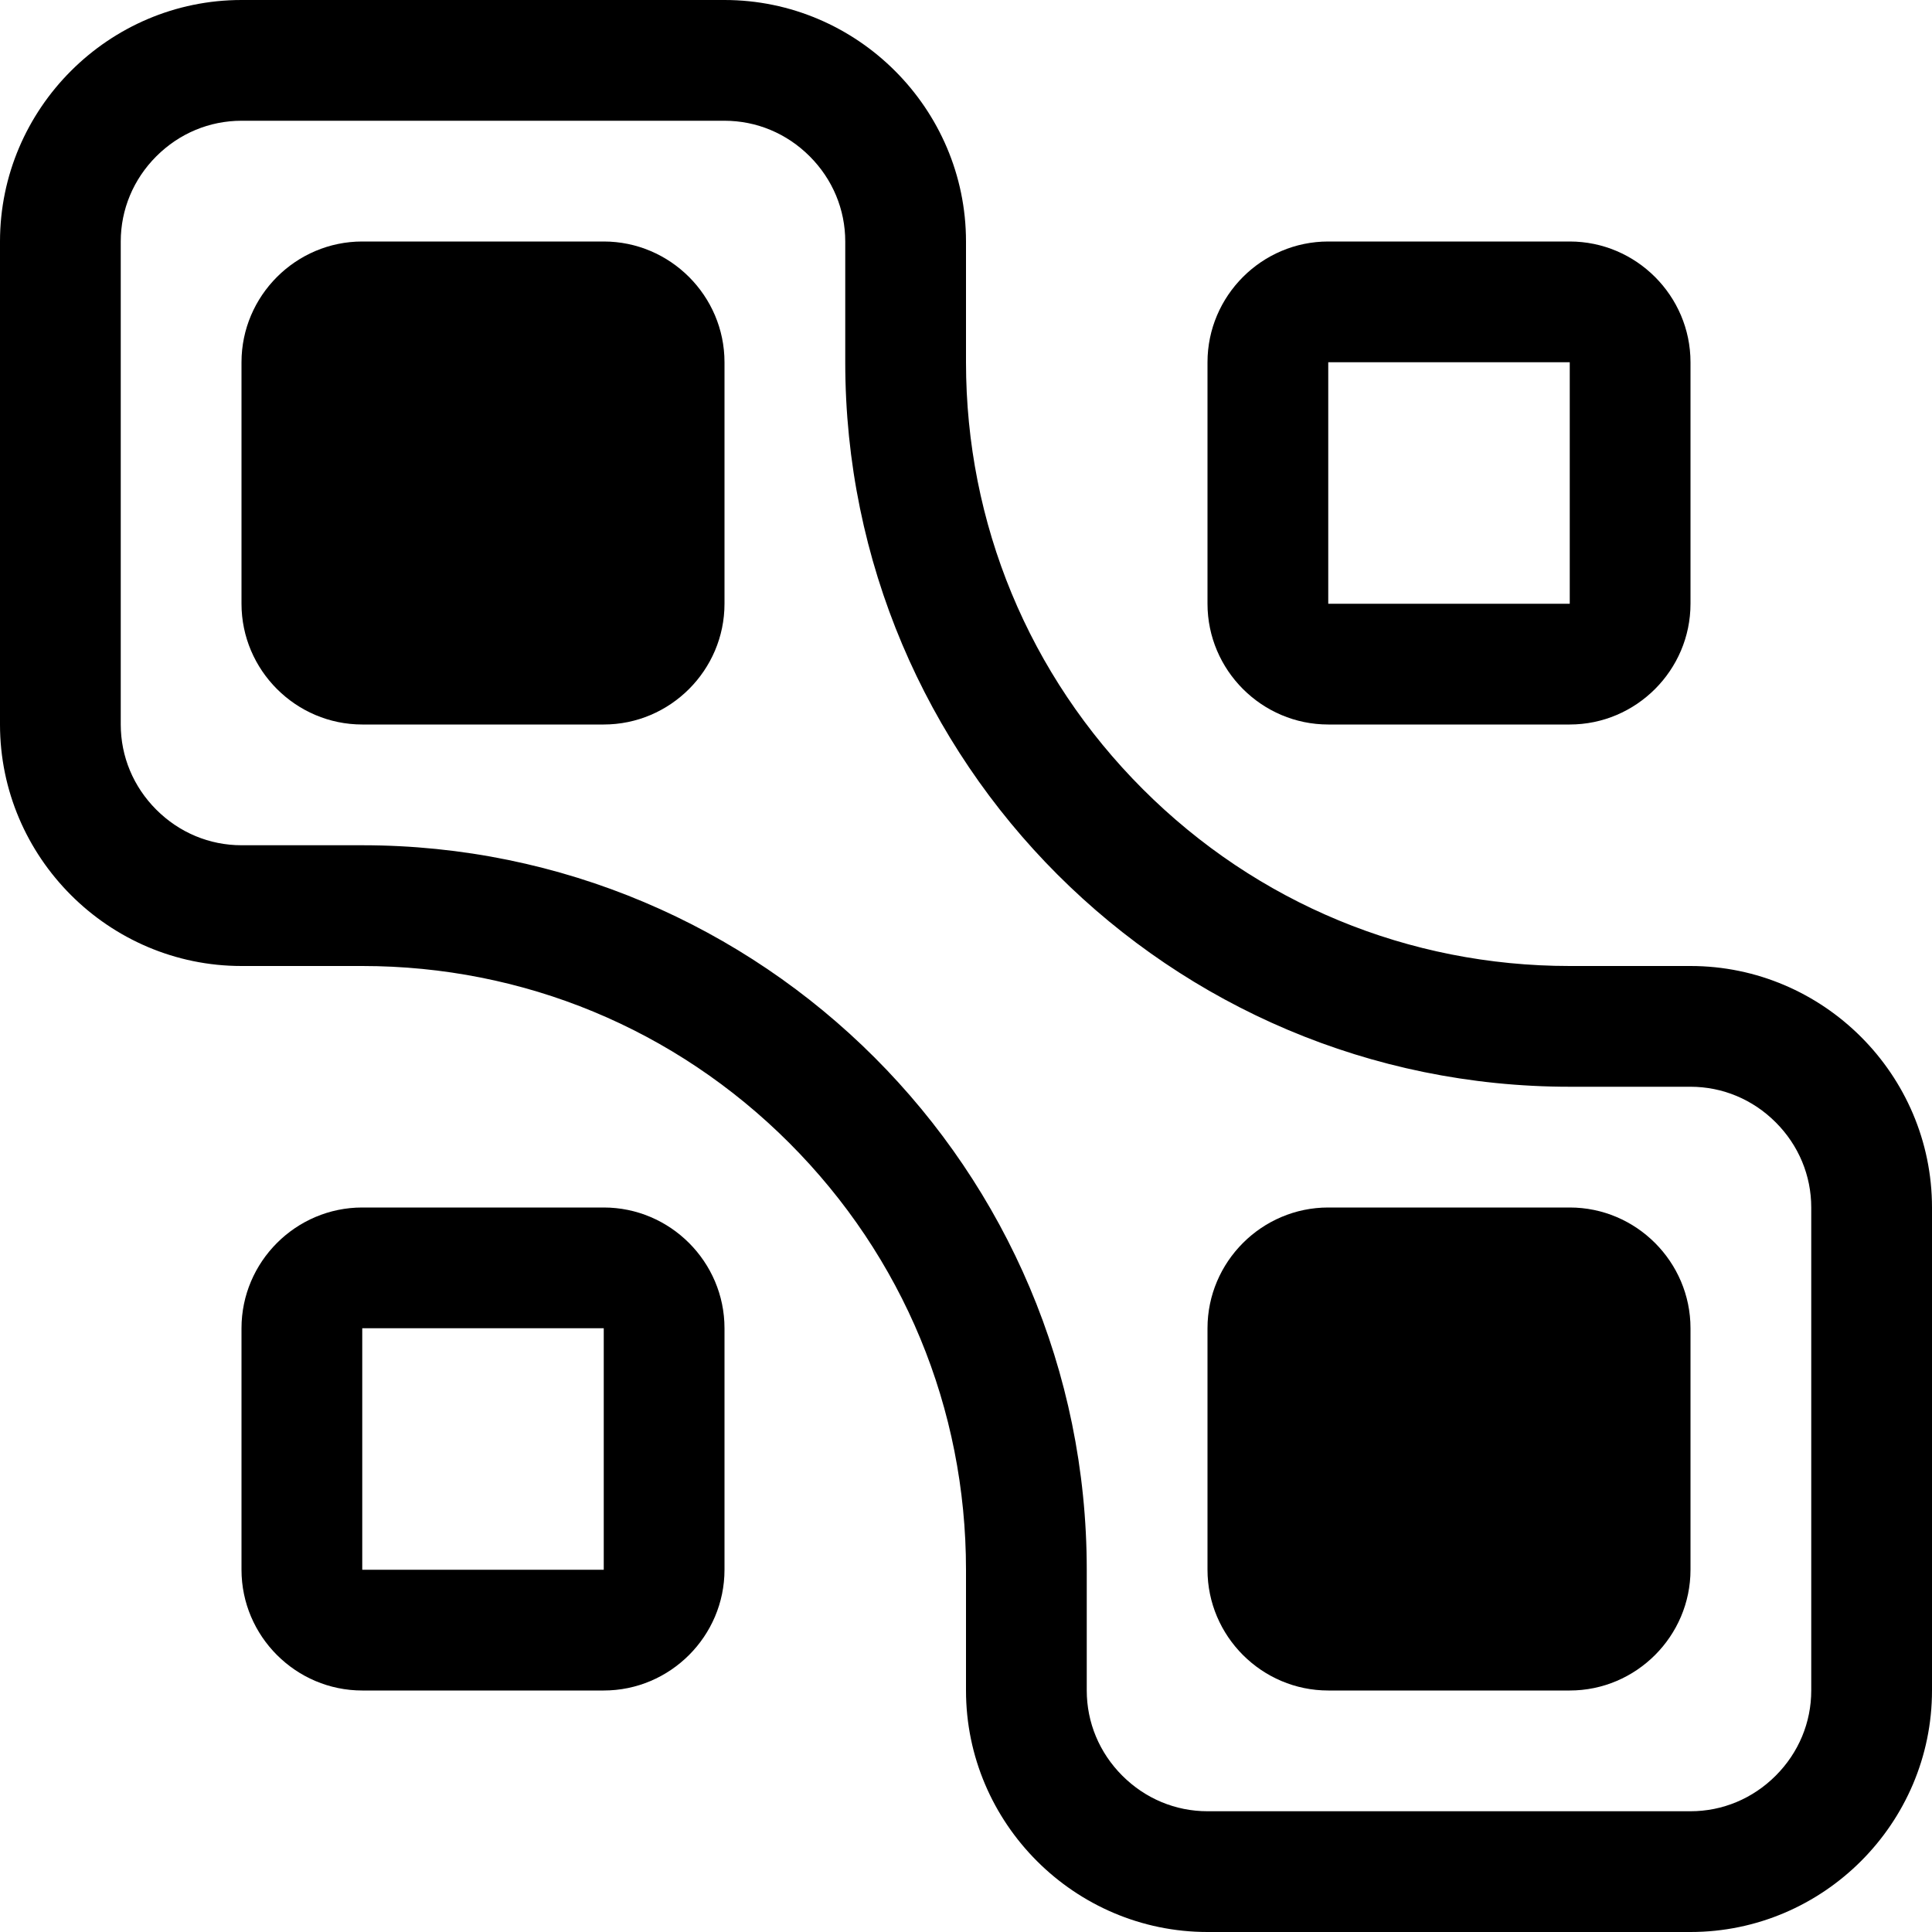
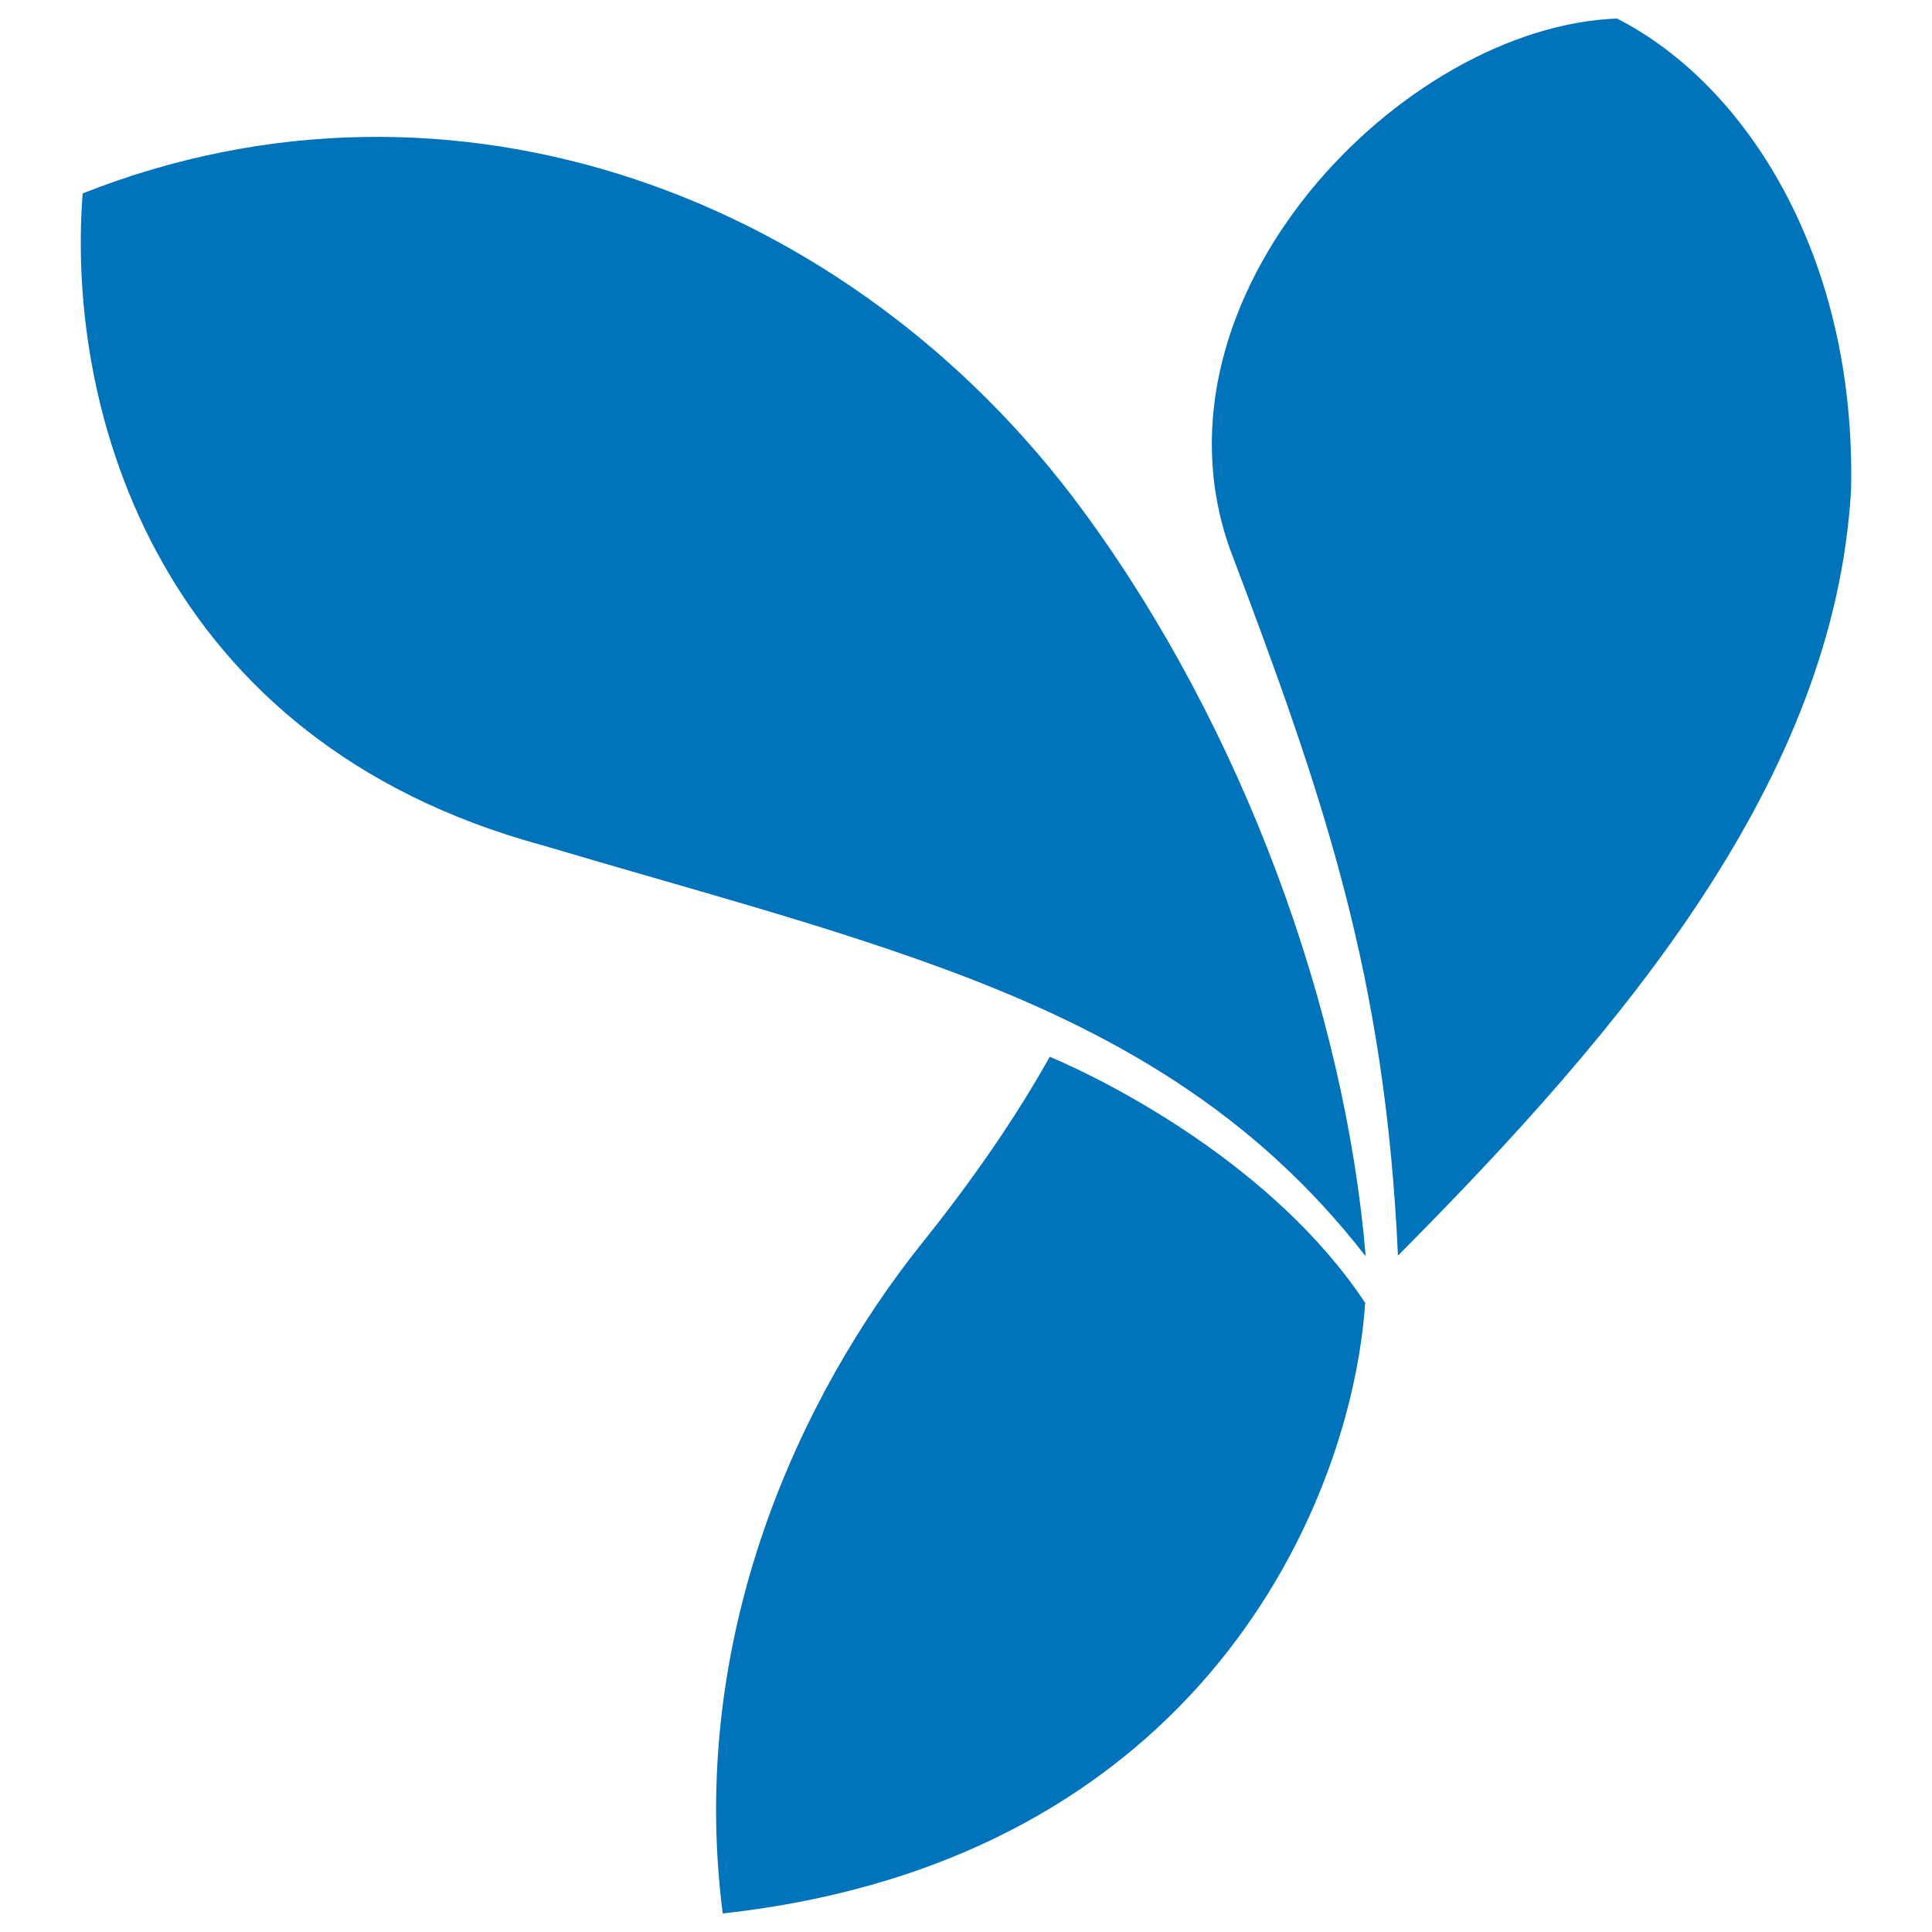
- <svg xmlns="http://www.w3.org/2000/svg" version="1.1" width="32" height="32" viewBox="0 0 32 32">
-   <path d="M10 4h-4c-1.1 0-2 0.9-2 2v4c0 1.1 0.9 2 2 2h4c1.1 0 2-0.9 2-2v-4c0-1.1-0.9-2-2-2z" />
-   <path d="M22 12h4c1.1 0 2-0.9 2-2v-4c0-1.1-0.9-2-2-2h-4c-1.1 0-2 0.9-2 2v4c0 1.1 0.9 2 2 2zM22 6h4v4h-4v-4z" />
-   <path d="M10 20h-4c-1.1 0-2 0.9-2 2v4c0 1.1 0.9 2 2 2h4c1.1 0 2-0.9 2-2v-4c0-1.1-0.9-2-2-2zM10 26h-4v-4h4v4z" />
-   <path d="M26 20h-4c-1.1 0-2 0.9-2 2v4c0 1.1 0.9 2 2 2h4c1.1 0 2-0.9 2-2v-4c0-1.1-0.9-2-2-2z" />
-   <path d="M28 16h-2c-2.671 0-5.182-1.040-7.071-2.929s-2.929-4.4-2.929-7.071v-2c0-2.2-1.8-4-4-4h-8c-2.2 0-4 1.8-4 4v8c0 2.2 1.8 4 4 4h2c2.671 0 5.182 1.040 7.071 2.929s2.929 4.4 2.929 7.071v2c0 2.2 1.8 4 4 4h8c2.2 0 4-1.8 4-4v-8c0-2.2-1.8-4-4-4zM30 28c0 0.53-0.209 1.031-0.589 1.411s-0.881 0.589-1.411 0.589h-8c-0.53 0-1.031-0.209-1.411-0.589s-0.589-0.881-0.589-1.411v-2c0-6.627-5.373-12-12-12h-2c-0.53 0-1.031-0.209-1.411-0.589s-0.589-0.881-0.589-1.411v-8c0-0.53 0.209-1.031 0.589-1.411s0.881-0.589 1.411-0.589h8c0.53 0 1.031 0.209 1.411 0.589s0.589 0.881 0.589 1.411v2c0 6.627 5.373 12 12 12h2c0.53 0 1.031 0.209 1.411 0.589s0.589 0.881 0.589 1.411v8z" />
+ <svg xmlns="http://www.w3.org/2000/svg" viewBox="0 0 128 128">
+   <path fill-rule="evenodd" clip-rule="evenodd" fill="#0073BB" d="M107.131 1.228c-14.253.534-31.578 18.435-25.65 35.13 6.275 16.565 10.296 28.348 11.137 46.83 15.062-15.155 28.901-31.609 30.018-50.7.366-15.493-6.967-26.911-15.505-31.26zM69.549 70.012c-2.139 3.823-4.946 7.978-8.606 12.528-7.691 9.693-15.446 25.593-13.061 44.232 31.771-3.506 41.693-27.353 42.563-40.457-5.987-9.034-16.85-14.596-20.896-16.303zM5.477 12.815c-1.128 14.583 5.11 36.267 30.397 43.169 10.648 3.153 18.109 5.096 26.186 8.028 11.809 4.291 21.078 9.768 28.422 19.221-1.363-16.265-8.062-34.902-18.759-49.441-15.261-20.74-41.689-30.695-66.246-20.977z" />
</svg>
